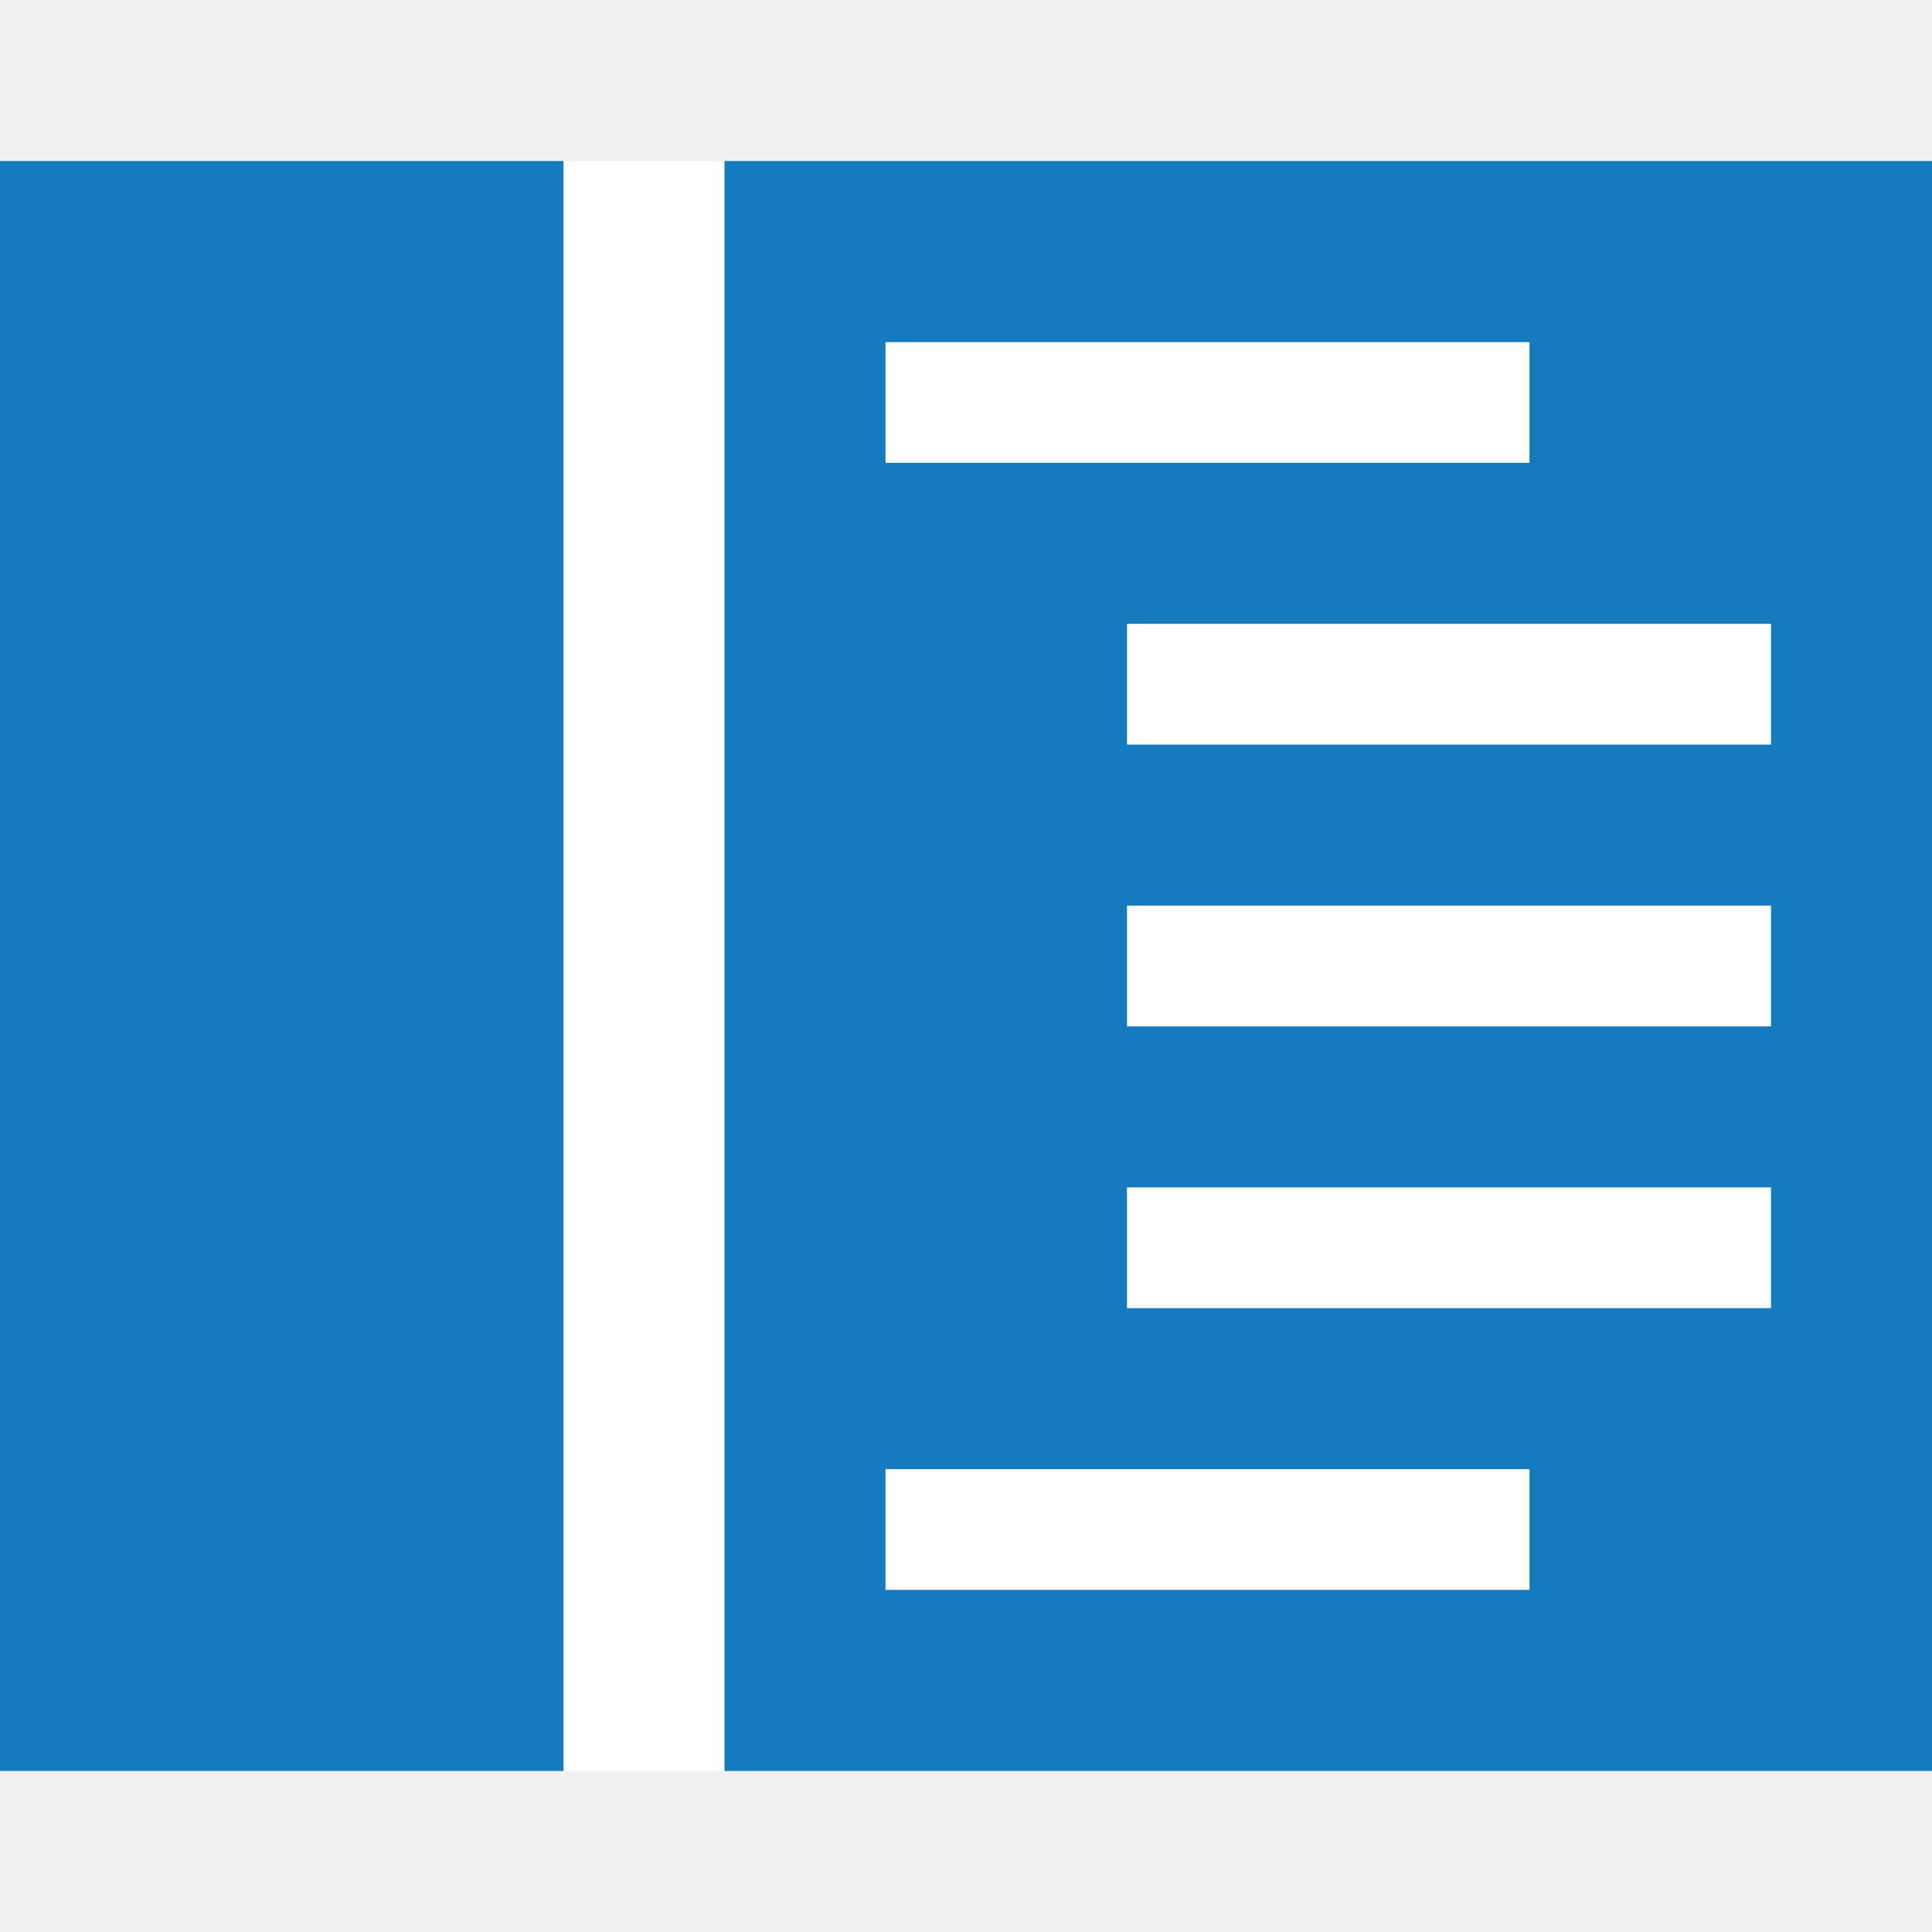
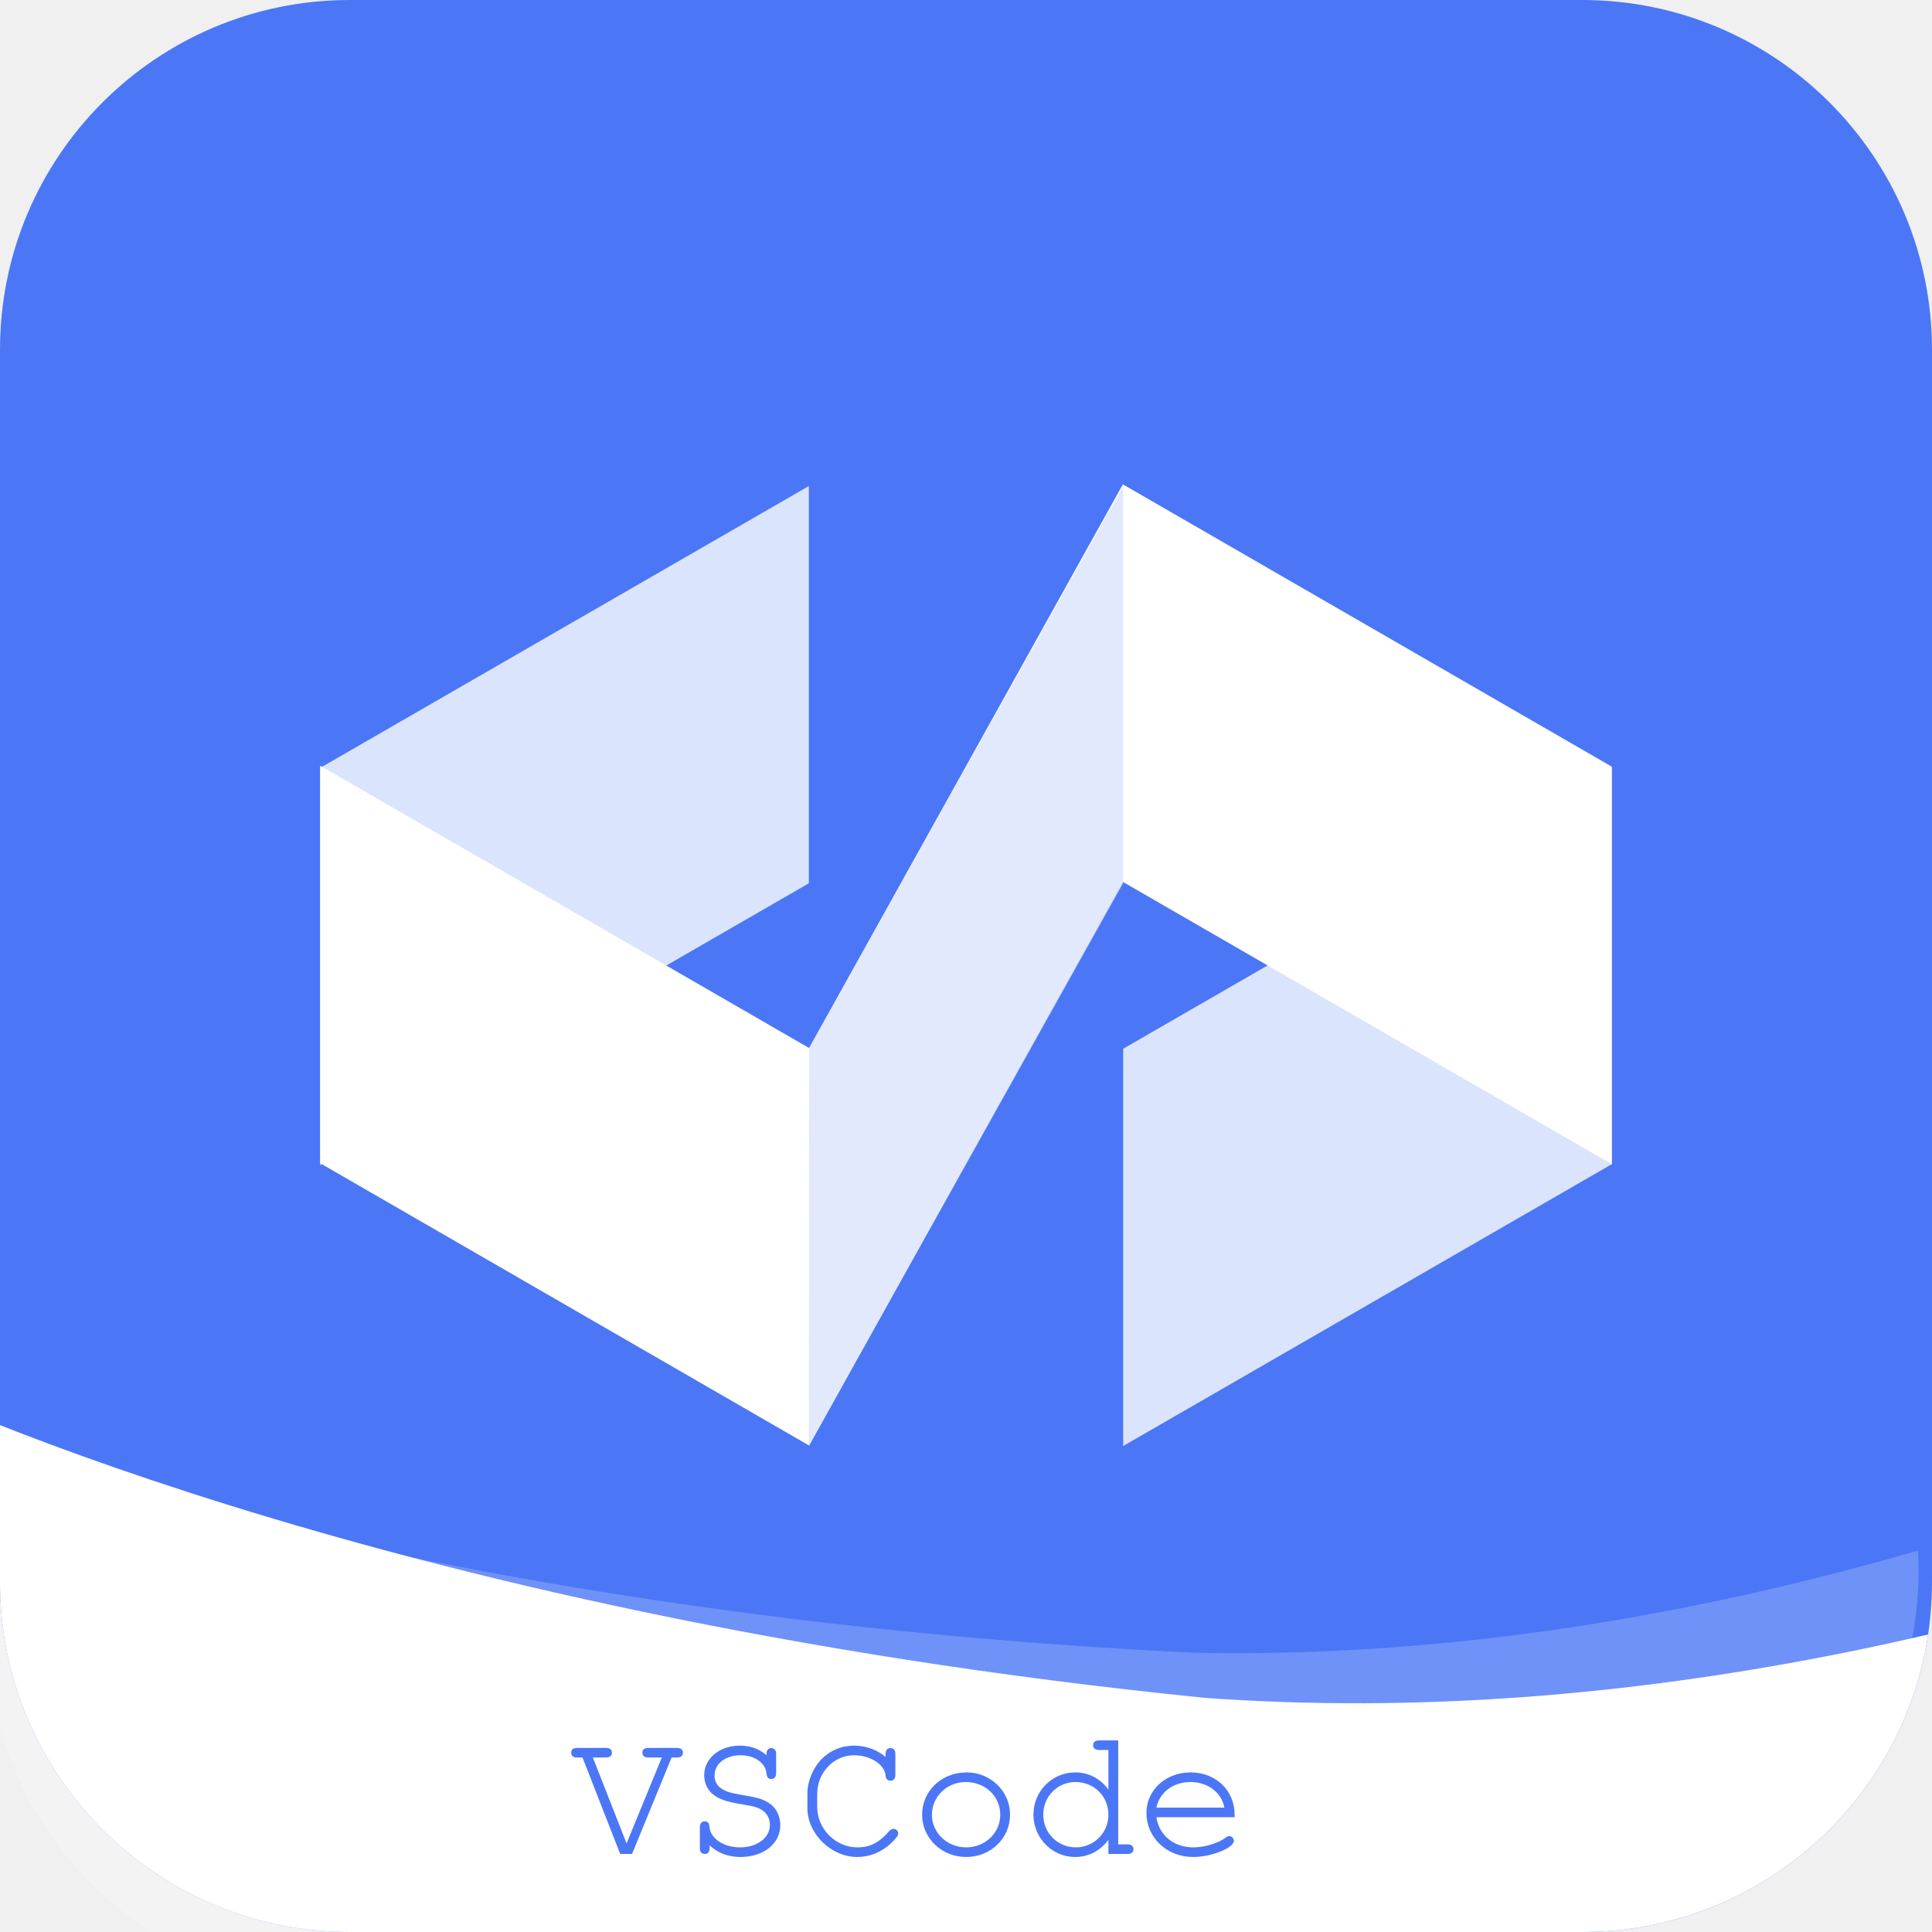
- <svg xmlns="http://www.w3.org/2000/svg" id="Layer_1" viewBox="0 0 1024 1024">
-   <style>.st0{fill:#f6f6f6;fill-opacity:0}.st1{fill:#fff}.st2{fill:#167abf}</style>
-   <path class="st0" d="M1024 1024H0V0h1024v1024z" />
-   <path class="st1" d="M1024 85.333v853.333H0V85.333h1024z" />
-   <path class="st2" d="M0 85.333h298.667v853.333H0V85.333zm1024 0v853.333H384V85.333h640zm-554.667 160h341.333v-64H469.333v64zm341.334 533.334H469.333v64h341.333l.001-64zm128-149.334H597.333v64h341.333l.001-64zm0-149.333H597.333v64h341.333l.001-64zm0-149.333H597.333v64h341.333l.001-64z" />
+ <svg xmlns="http://www.w3.org/2000/svg" xmlns:xlink="http://www.w3.org/1999/xlink" width="718" height="718" viewBox="0 0 718 718">
+   <defs>
+     <rect id="a" width="718" height="718" rx="130" />
+   </defs>
+   <g fill="none" fill-rule="evenodd">
+     <mask id="b" fill="#fff">
+       <use xlink:href="#a" />
+     </mask>
+     <use fill="#4B77F6" xlink:href="#a" />
+     <path d="M-42 491.605S-46.864 899.522 264.14 912C575.16 924.492 1058 450 1058 450S768.75 634 447.93 611C134.828 579.538-42 491.605-42 491.605z" fill="#FFF" opacity=".2" mask="url(#b)" transform="rotate(-3 507.993 681.121)" />
+     <path d="M-42 511.605S-46.864 919.522 264.14 932C575.16 944.492 1058 470 1058 470S768.75 654 447.93 631C134.828 599.538-42 511.605-42 511.605z" fill="#FFF" mask="url(#b)" />
+     <text mask="url(#b)" font-family="Courier" font-size="70" fill="#4B77F6">
+       <tspan x="212" y="689">VSCode</tspan>
+     </text>
+     <g>
+       <path d="M119 285.365v147.639l181.59-104.732V180.633L119 285.365zM417.41 389.75V537.39L599 432.658V285.017L417.41 389.749z" fill="#FFF" fill-rule="nonzero" opacity=".8" />
+       <path fill="#FFF" fill-rule="nonzero" d="M300.704 389.482L119 284.568v147.733l181.704 104.915L417.3 327.733 599 432.647v-147.73L417.299 180z" />
+       <path fill="#DBE3FD" opacity=".8" d="M300.704 389.482l-.115 147.734 116.822-209.04V180.632z" />
+     </g>
+   </g>
</svg>
